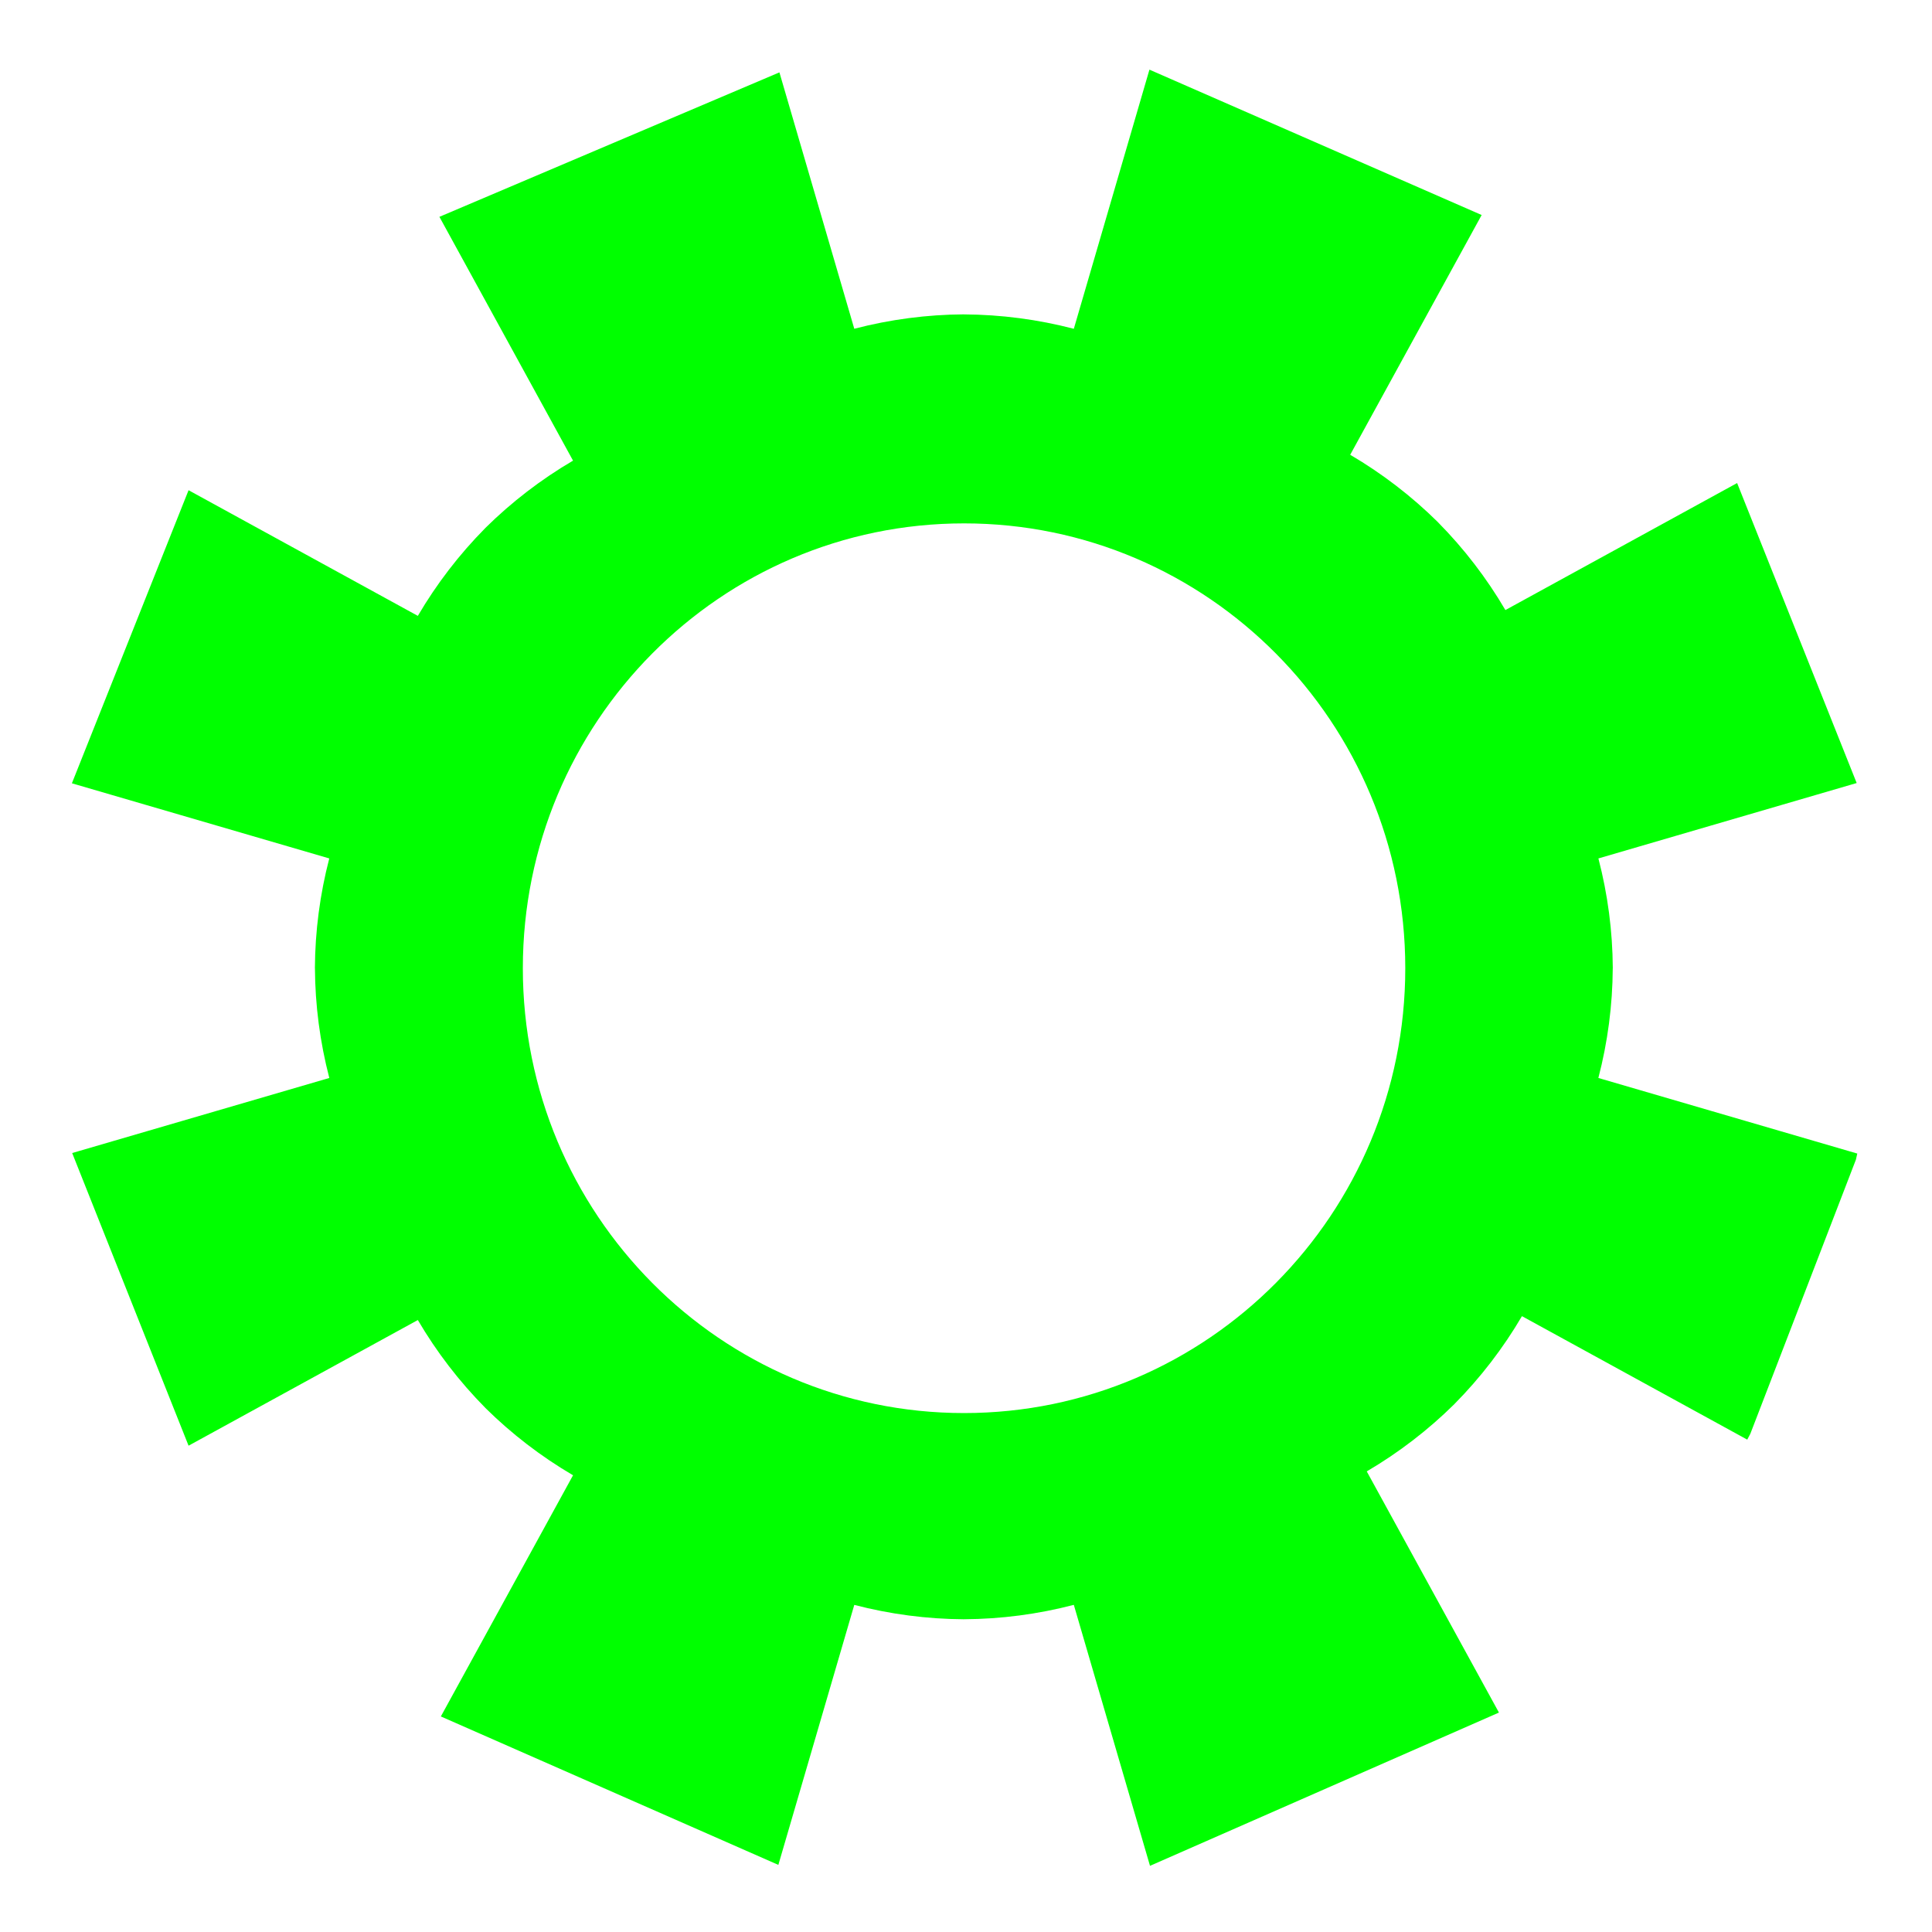
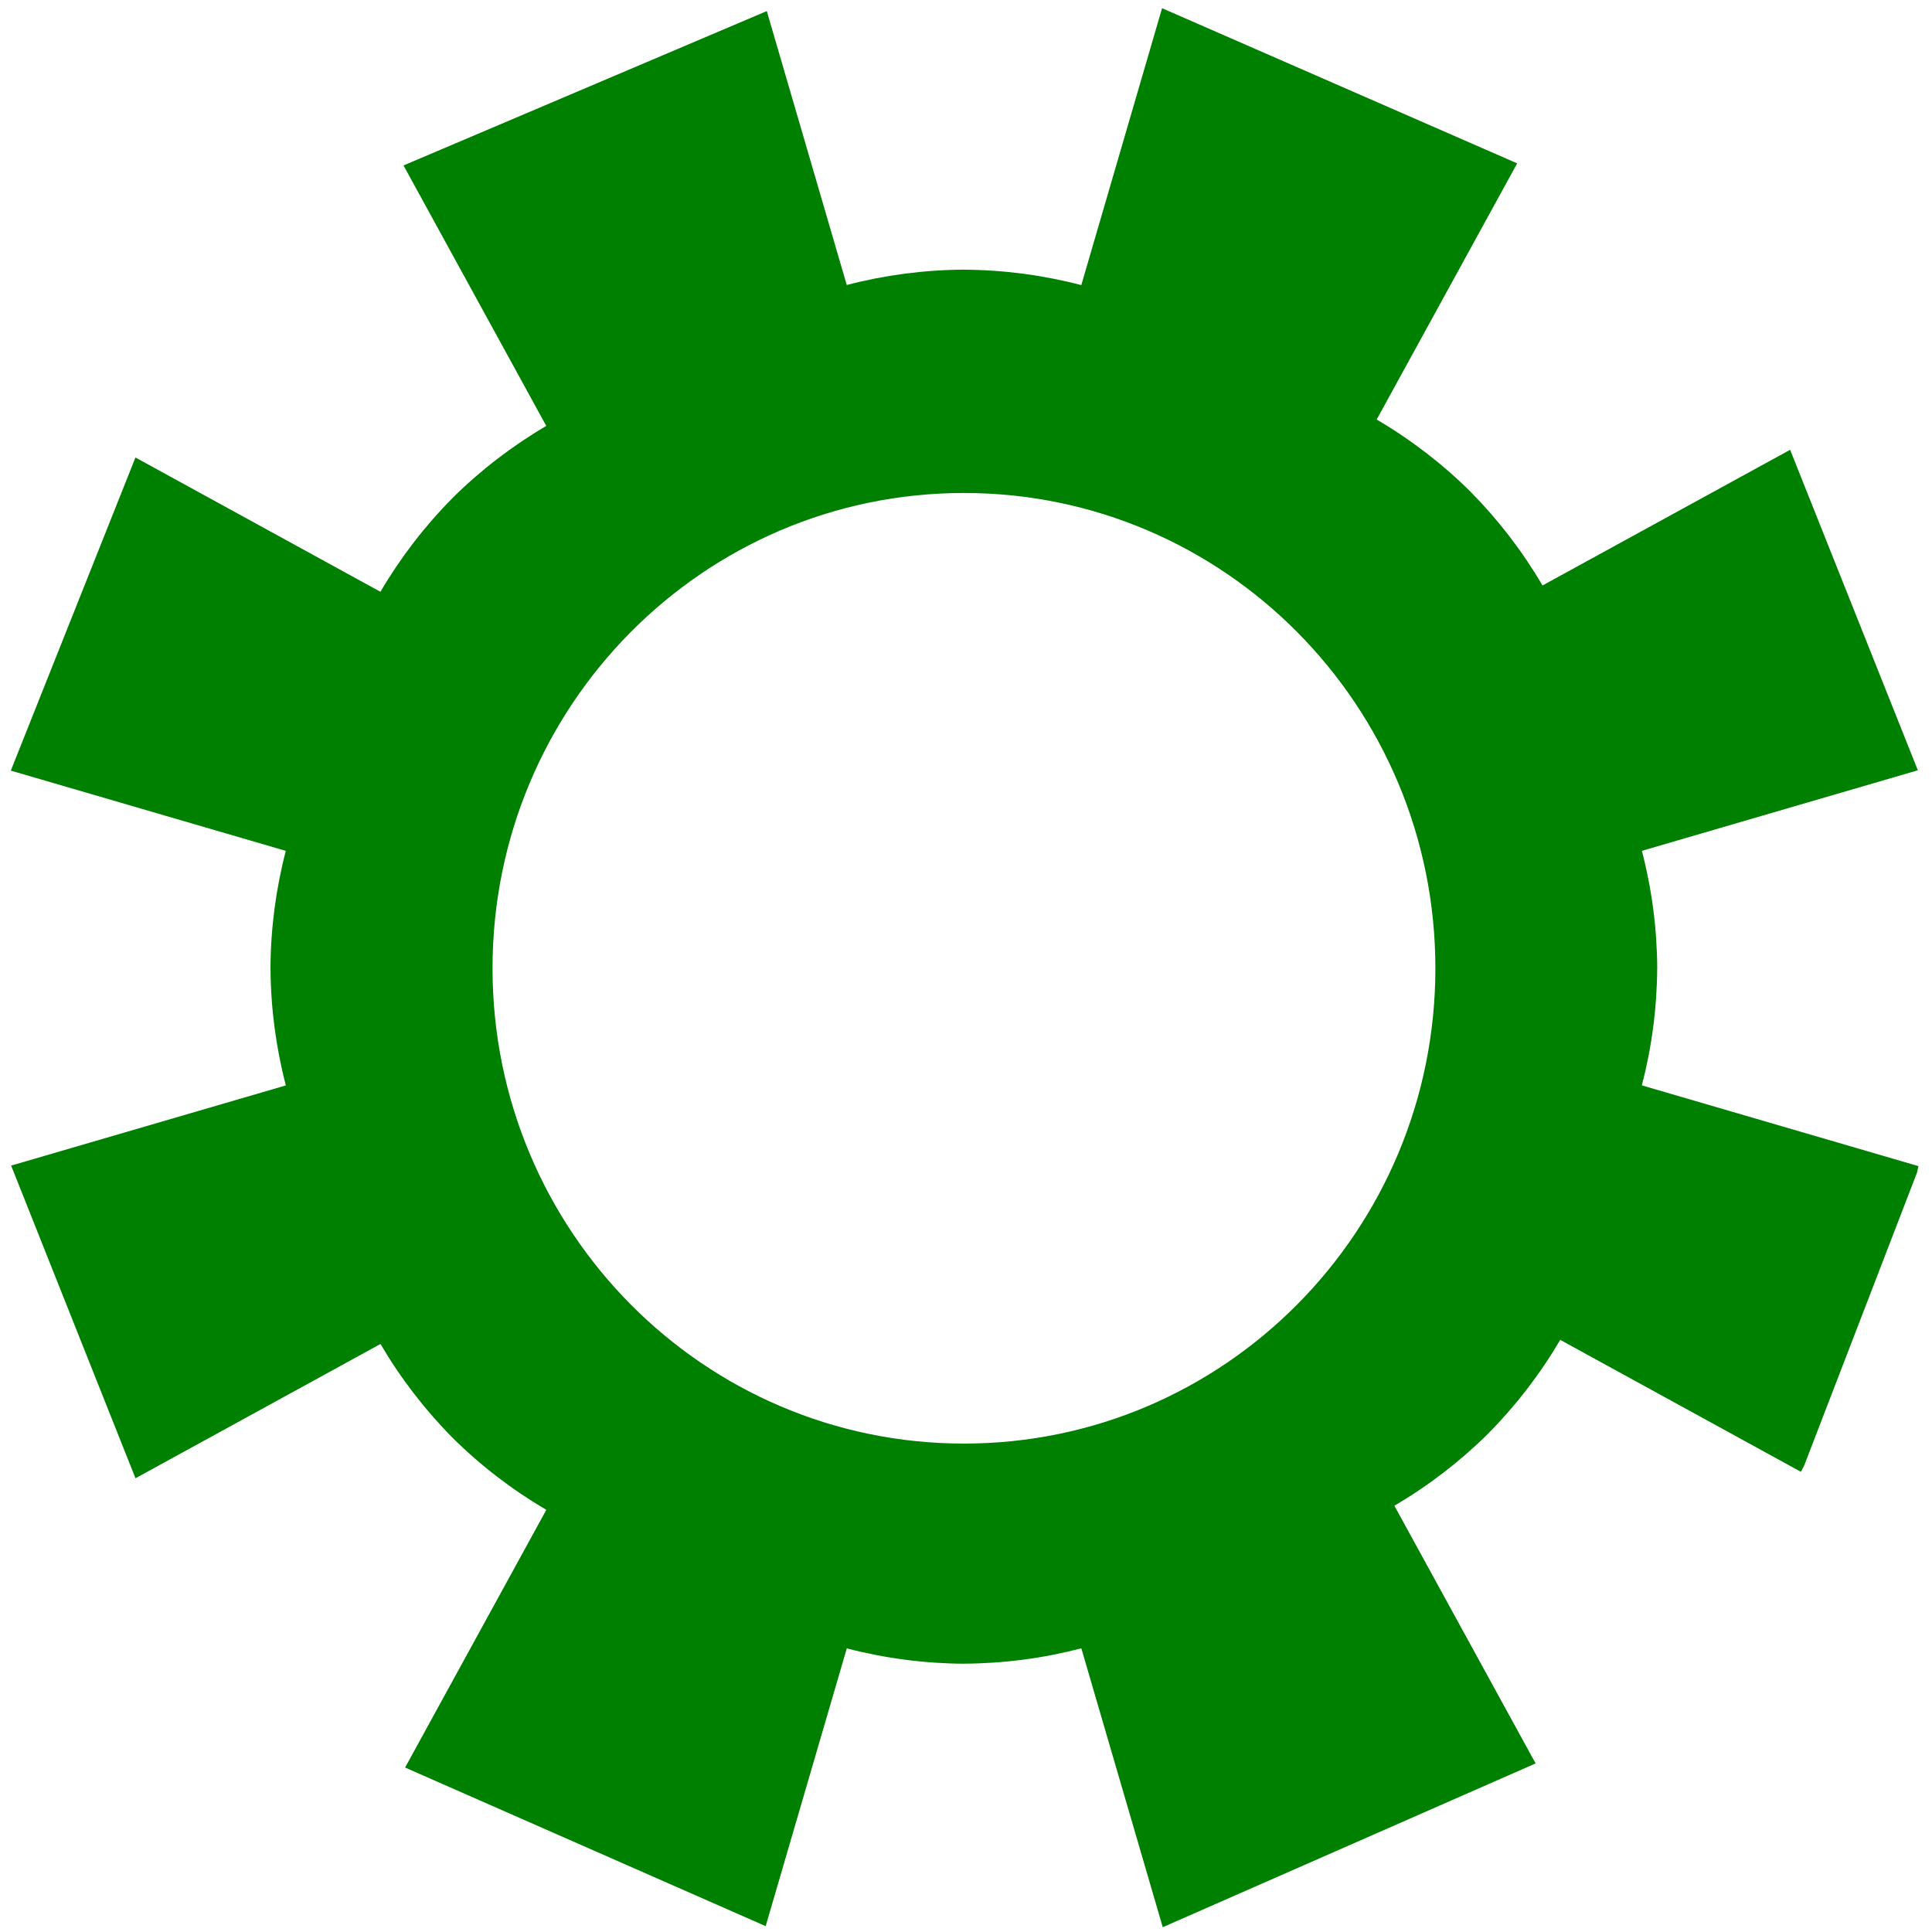
<svg xmlns="http://www.w3.org/2000/svg" width="100" height="100" viewBox="0 0 26.458 26.458" version="1.1" id="svg9704">
  <defs id="defs9698" />
  <g id="layer1" transform="translate(0,-270.5417)">
-     <path style="opacity:1;fill:#00ff00;fill-opacity:1;stroke:none;stroke-width:2.901;stroke-linecap:butt;stroke-linejoin:round;stroke-miterlimit:4;stroke-dasharray:none;stroke-opacity:1" d="M 59.494 3.605 L 55.58 17.018 A 23.025 22.837 42.162 0 0 49.898 16.273 L 49.898 16.271 A 22.837 23.025 47.838 0 0 44.217 17.016 L 40.342 3.746 L 22.744 11.223 L 29.66 23.842 A 22.837 23.025 87.162 0 0 25.117 27.332 L 25.117 27.334 A 22.837 23.025 2.838 0 0 21.627 31.877 L 9.76 25.373 L 3.721 40.543 L 17.043 44.432 A 22.837 23.025 42.162 0 0 16.299 50.113 L 16.301 50.113 A 23.025 22.837 47.838 0 0 17.045 55.795 L 3.736 59.68 L 9.76 74.828 L 21.627 68.324 A 23.025 22.837 87.162 0 0 25.117 72.867 L 25.117 72.869 A 23.025 22.837 2.838 0 0 29.66 76.359 L 22.818 88.842 L 40.287 96.525 L 44.217 83.068 A 23.025 22.837 42.162 0 0 49.898 83.812 L 49.898 83.811 A 22.837 23.025 47.838 0 0 55.58 83.066 L 59.523 96.574 L 77.584 88.641 L 70.742 76.158 A 22.837 23.025 87.162 0 0 75.285 72.668 L 75.285 72.666 A 22.837 23.025 2.838 0 0 78.775 68.123 L 90.436 74.514 A 47.284 47.673 0 0 0 90.596 74.211 L 96.061 60.021 A 47.284 47.673 0 0 0 96.131 59.707 L 82.73 55.795 A 22.837 23.025 42.162 0 0 83.475 50.113 L 83.477 50.113 A 23.025 22.837 47.838 0 0 82.732 44.432 L 96.1 40.529 L 89.912 25.002 L 77.918 31.576 A 23.025 22.837 87.162 0 0 74.428 27.031 L 74.428 27.029 A 23.025 22.837 2.838 0 0 69.885 23.539 L 76.689 11.129 L 59.494 3.605 z M 49.898 27.09 A 22.837 23.025 0 0 1 72.736 50.113 A 22.837 23.025 0 0 1 49.898 73.139 A 22.837 23.025 0 0 1 27.062 50.113 A 22.837 23.025 0 0 1 49.898 27.09 z " transform="matrix(0.2645833,0,0,0.2645833,0,270.5417)" id="path10249" />
+     <path style="opacity:1;fill:#008000;fill-opacity:1;stroke:none;stroke-width:0.82;stroke-linecap:butt;stroke-linejoin:round;stroke-miterlimit:4;stroke-dasharray:none;stroke-opacity:1" d="m 15.914,270.654 -1.106,3.792 A 6.509,6.456 42.162 0 0 13.202,274.235 v -5.6e-4 a 6.456,6.509 47.838 0 0 -1.606,0.21 l -1.095,-3.751 -4.975,2.114 1.955,3.567 a 6.456,6.509 87.162 0 0 -1.284,0.987 v 5.5e-4 a 6.456,6.509 2.838 0 0 -0.987,1.284 l -3.355,-1.839 -1.707,4.288 3.766,1.099 a 6.456,6.509 42.162 0 0 -0.21,1.606 h 5.521e-4 a 6.509,6.456 47.838 0 0 0.21,1.606 l -3.762,1.098 1.703,4.282 3.355,-1.839 a 6.509,6.456 87.162 0 0 0.987,1.284 v 5.6e-4 a 6.509,6.456 2.838 0 0 1.284,0.987 l -1.934,3.529 4.938,2.172 1.111,-3.804 a 6.509,6.456 42.162 0 0 1.606,0.21 v -5.4e-4 a 6.456,6.509 47.838 0 0 1.606,-0.21 l 1.115,3.819 5.106,-2.243 -1.934,-3.529 a 6.456,6.509 87.162 0 0 1.284,-0.987 v -5.5e-4 a 6.456,6.509 2.838 0 0 0.987,-1.284 l 3.296,1.807 a 13.367,13.477 0 0 0 0.045,-0.086 l 1.545,-4.011 a 13.367,13.477 0 0 0 0.02,-0.089 l -3.788,-1.106 a 6.456,6.509 42.162 0 0 0.21,-1.606 h 5.52e-4 a 6.509,6.456 47.838 0 0 -0.21,-1.606 l 3.779,-1.103 -1.749,-4.389 -3.391,1.858 a 6.509,6.456 87.162 0 0 -0.987,-1.285 v -5.5e-4 a 6.509,6.456 2.838 0 0 -1.284,-0.987 l 1.924,-3.508 z m -2.713,6.639 a 6.456,6.509 0 0 1 6.456,6.509 6.456,6.509 0 0 1 -6.456,6.509 6.456,6.509 0 0 1 -6.456,-6.509 6.456,6.509 0 0 1 6.456,-6.509 z" id="path10249" />
  </g>
</svg>
